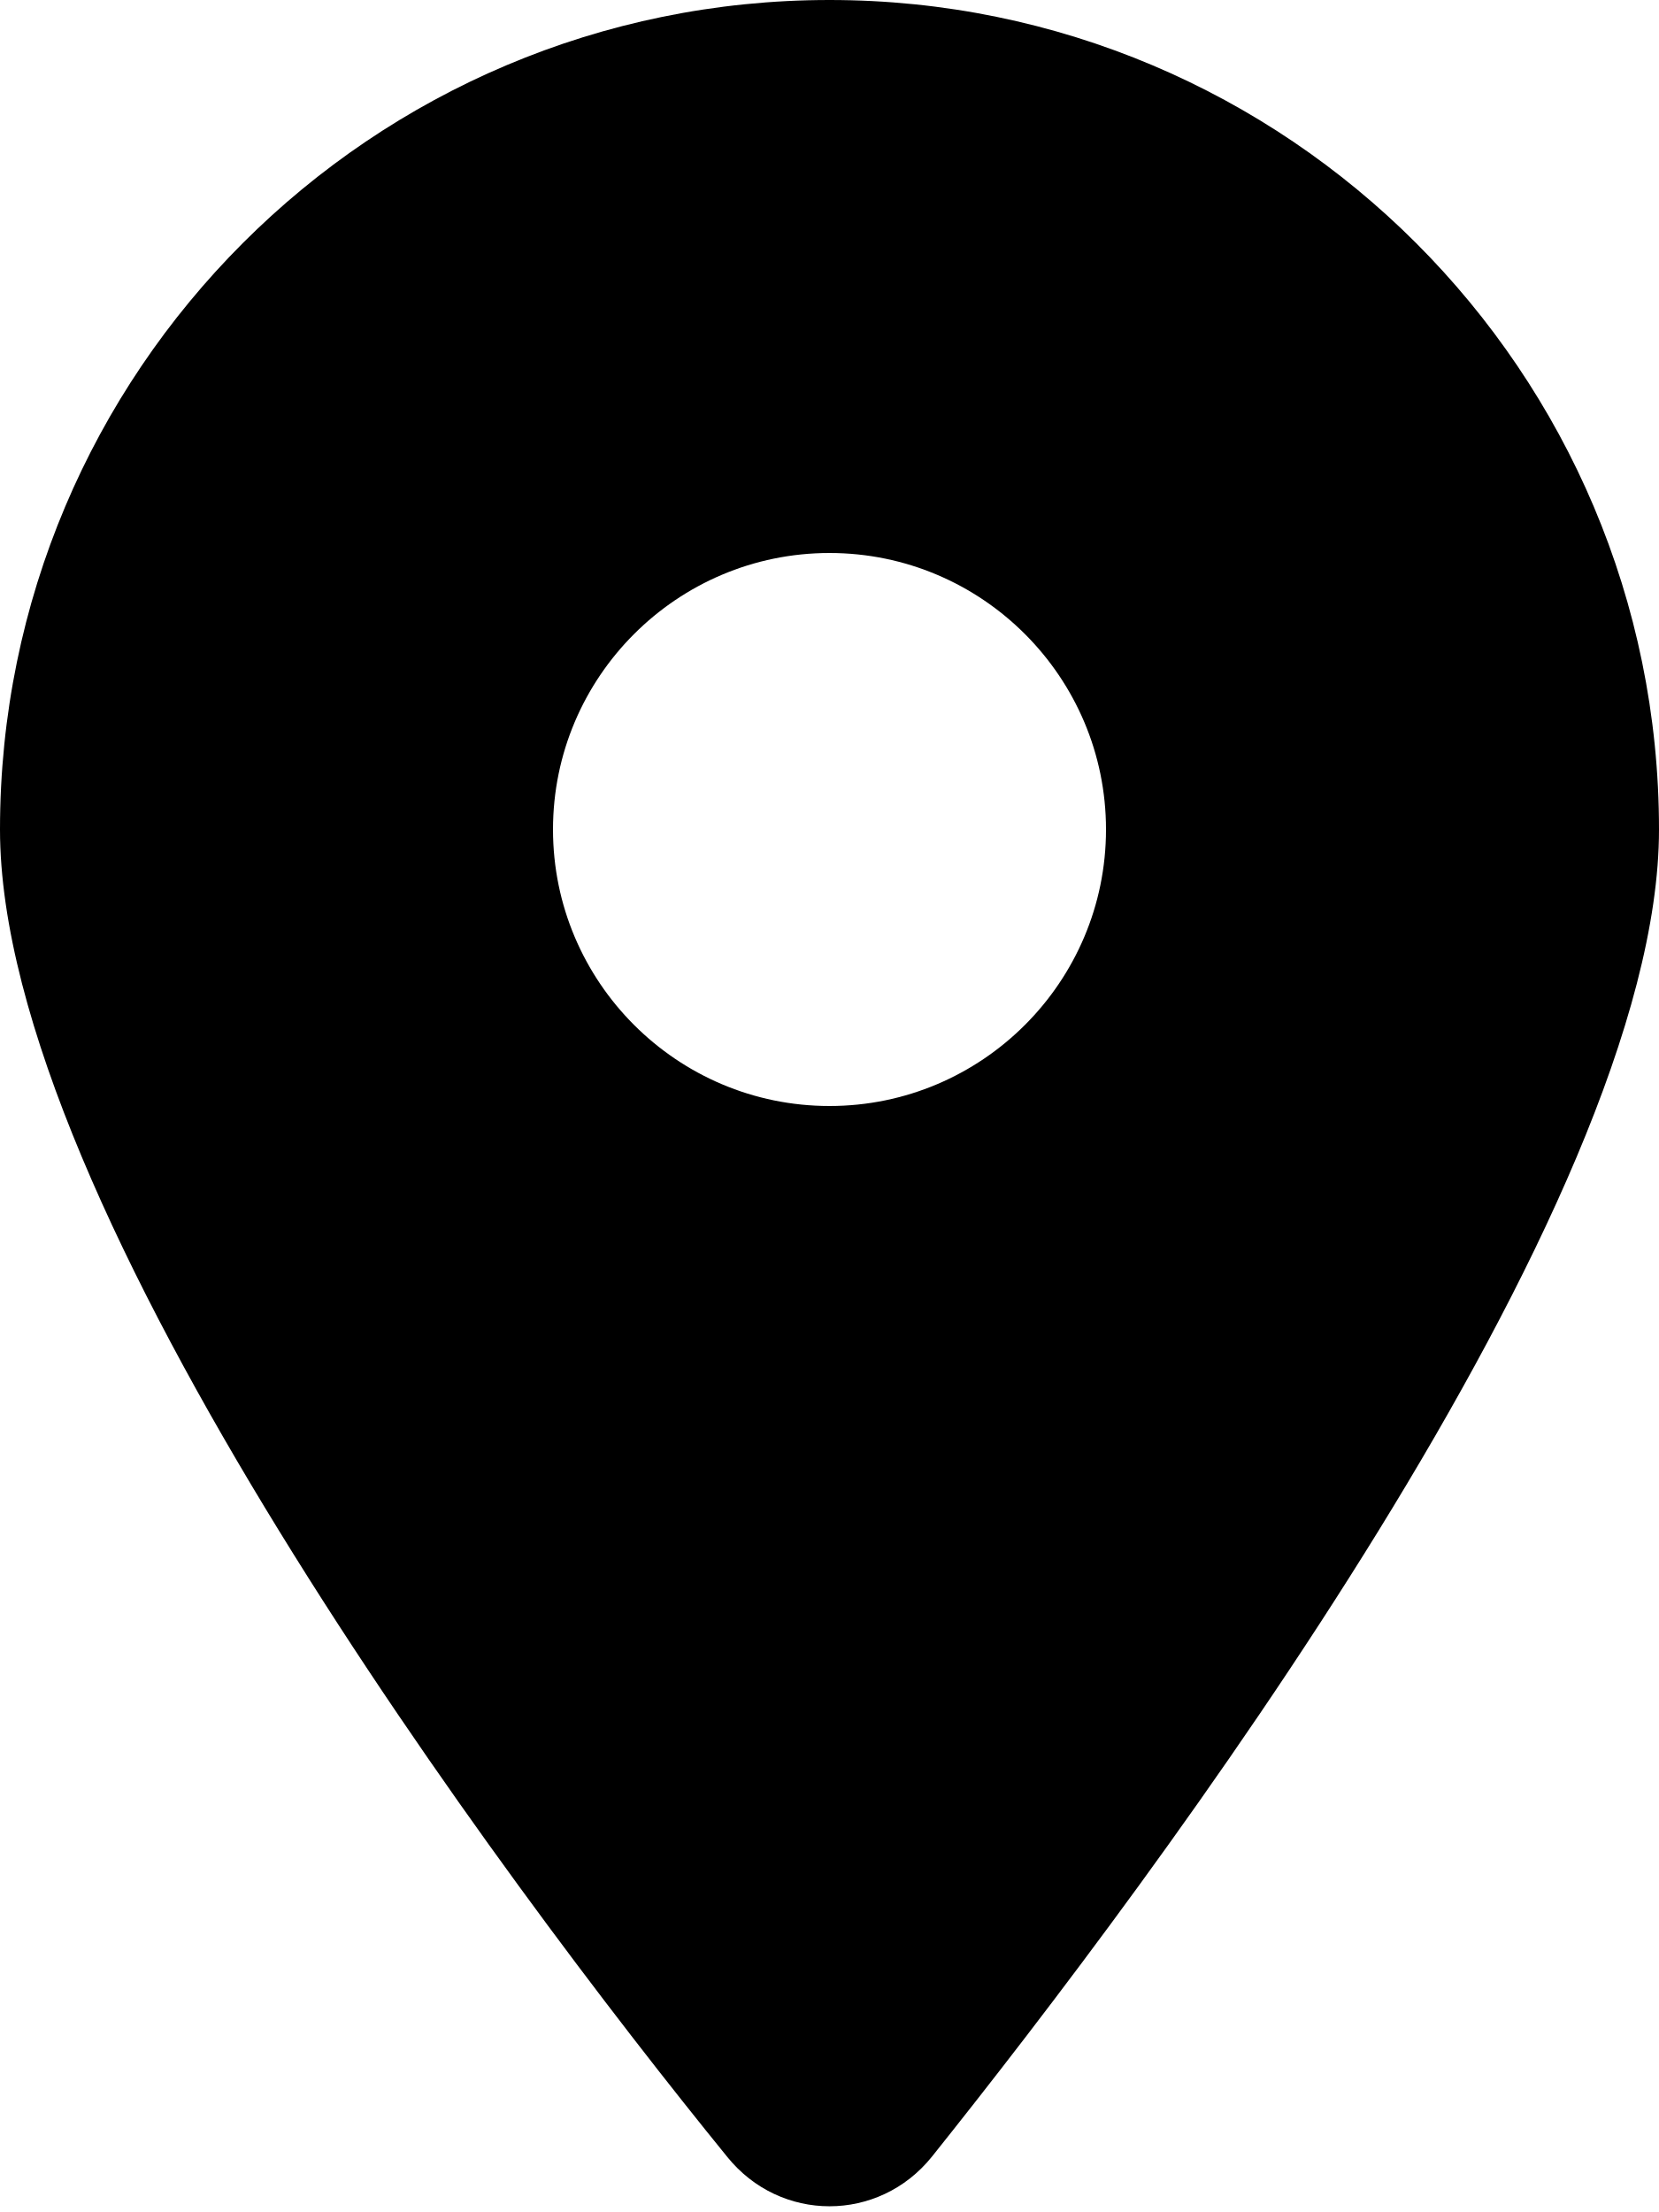
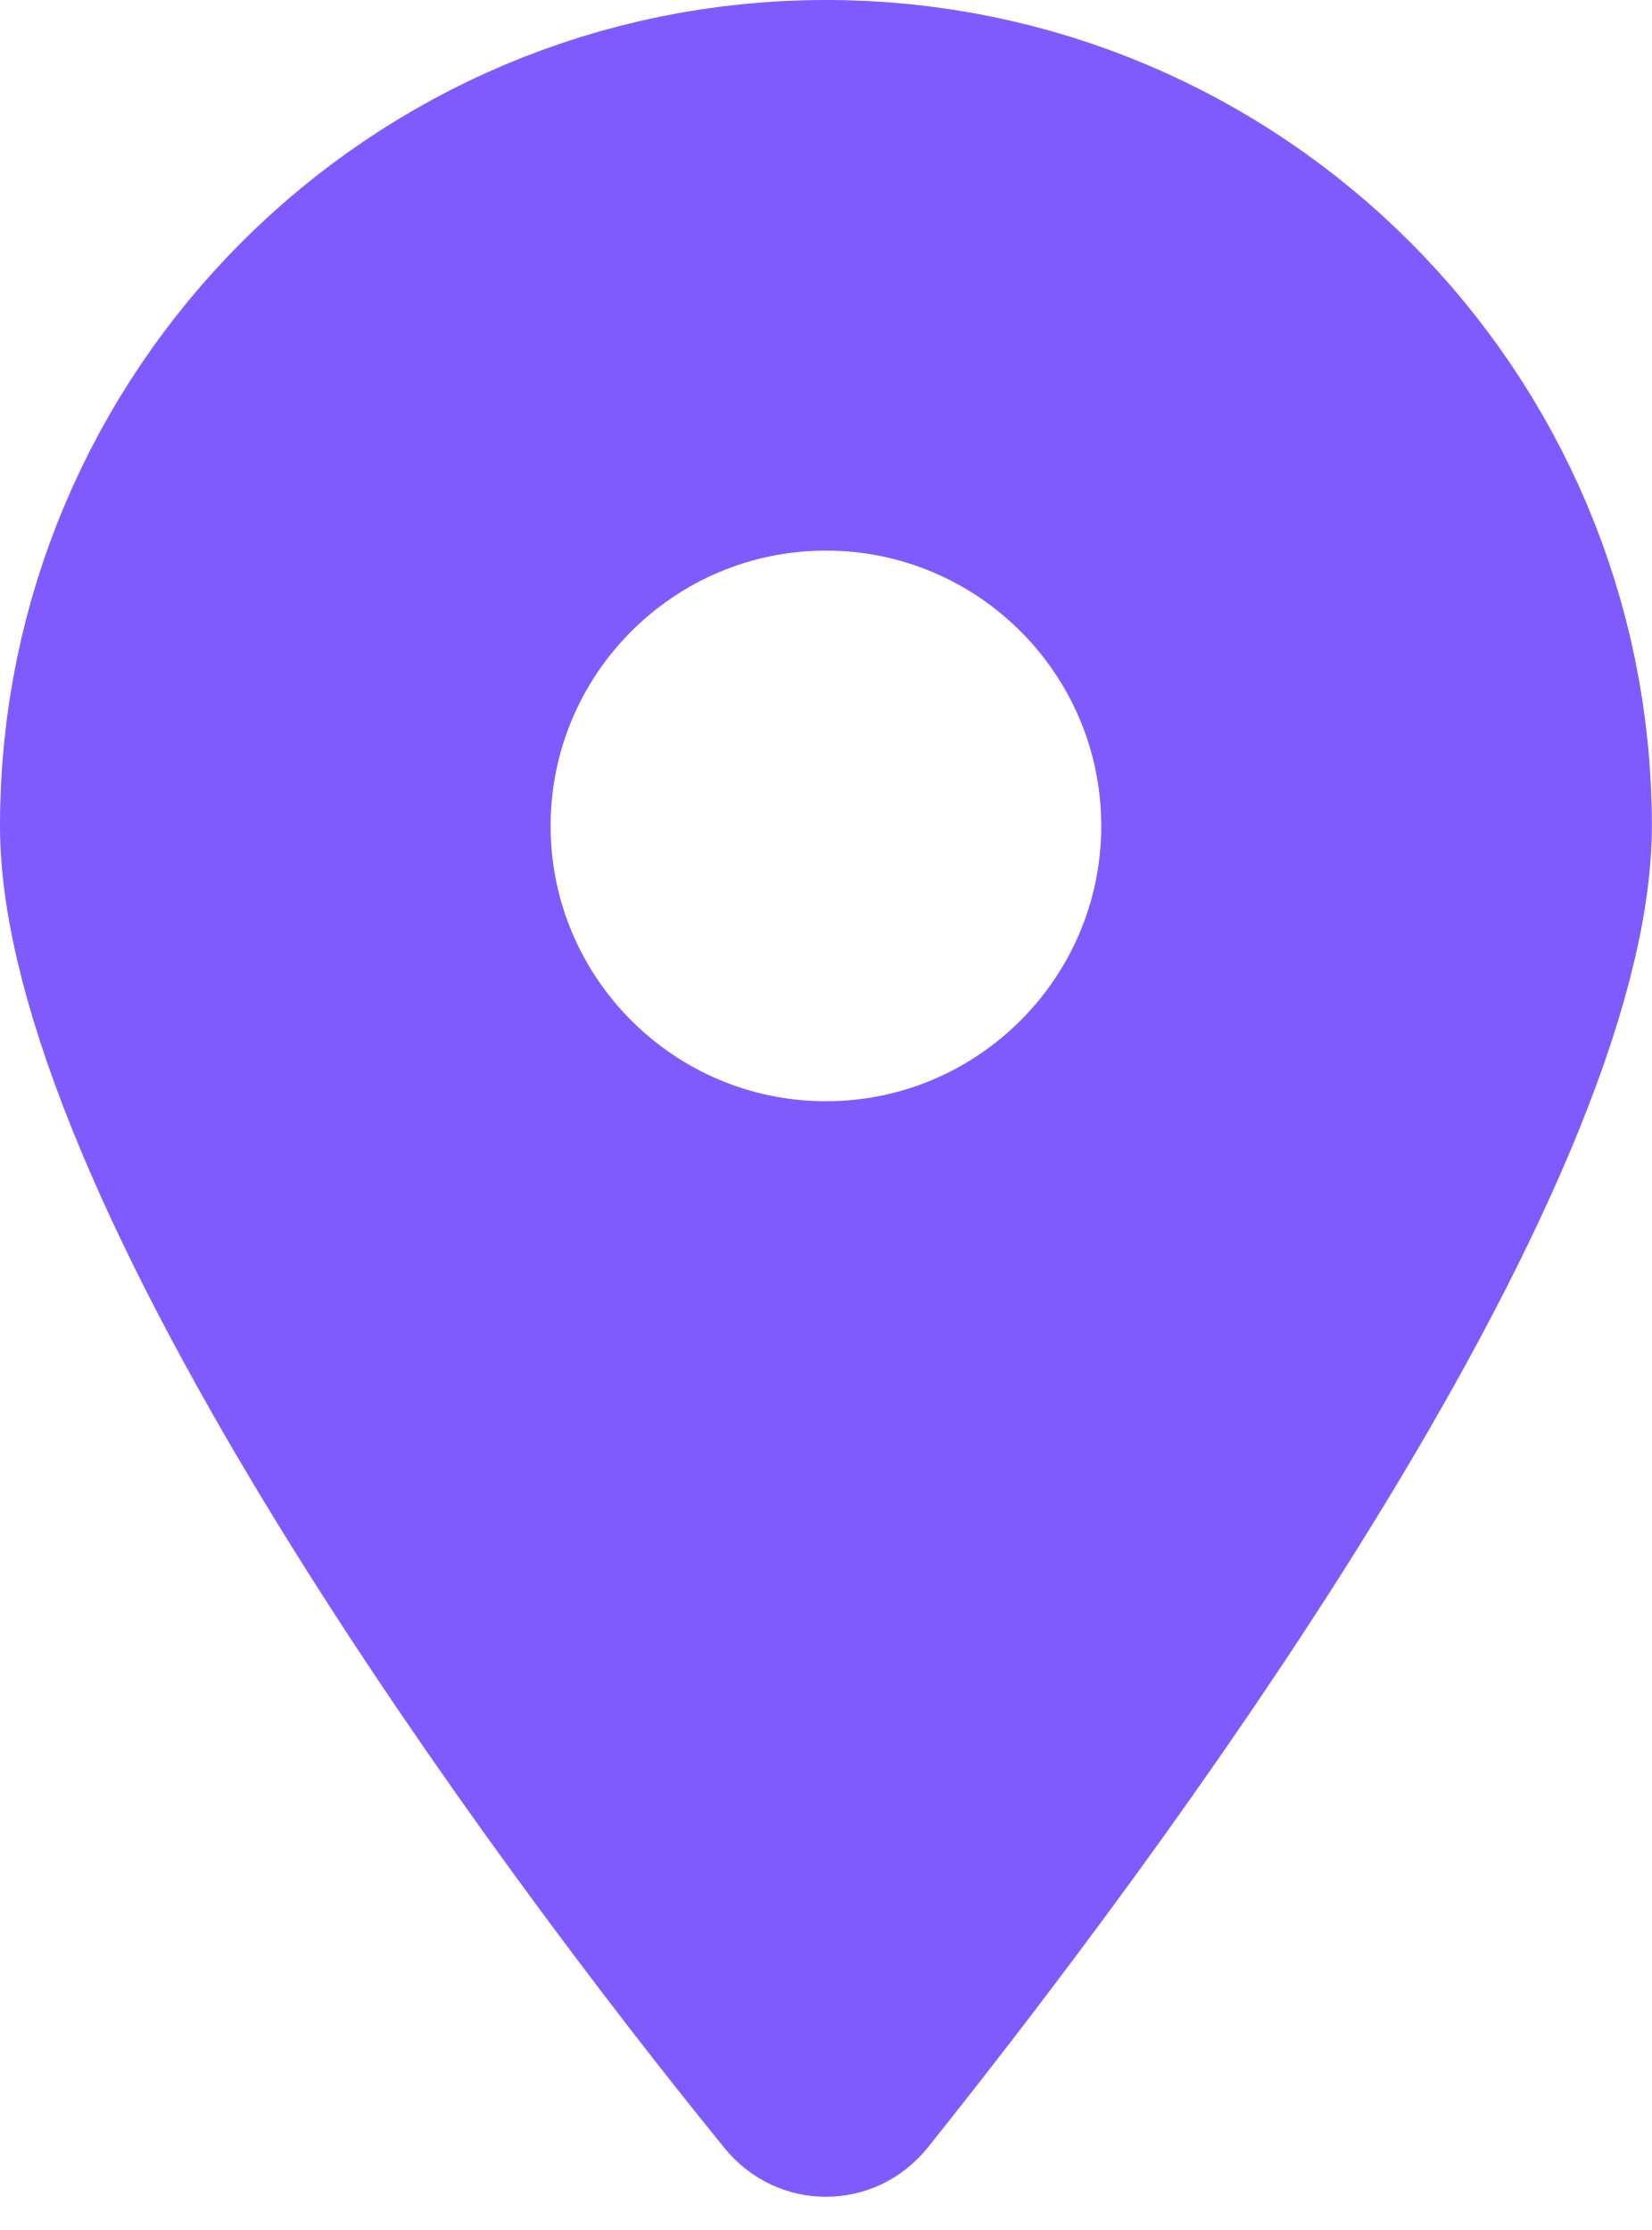
- <svg xmlns="http://www.w3.org/2000/svg" viewBox="0 0 384 512">
-   <path d="M168.3 499.2C116.1 435 0 279.4 0 192C0 85.96 85.96 0 192 0C298 0 384 85.96 384 192C384 279.4 267 435 215.7 499.2C203.4 514.5 180.6 514.5 168.3 499.2H168.3zM192 256C227.3 256 256 227.3 256 192C256 156.7 227.3 128 192 128C156.7 128 128 156.7 128 192C128 227.3 156.7 256 192 256z" />
+ <svg xmlns="http://www.w3.org/2000/svg" width="40" height="54" viewBox="0 0 40 54" fill="none">
+   <path d="M17.531 52C12.094 45.312 0 29.104 0 20C0 8.954 8.954 0 20 0C31.042 0 40 8.954 40 20C40 29.104 27.812 45.312 22.469 52C21.188 53.594 18.812 53.594 17.531 52ZM20 26.667C23.677 26.667 26.667 23.677 26.667 20C26.667 16.323 23.677 13.333 20 13.333C16.323 13.333 13.333 16.323 13.333 20C13.333 23.677 16.323 26.667 20 26.667Z" fill="#7E5AFF" />
</svg>
